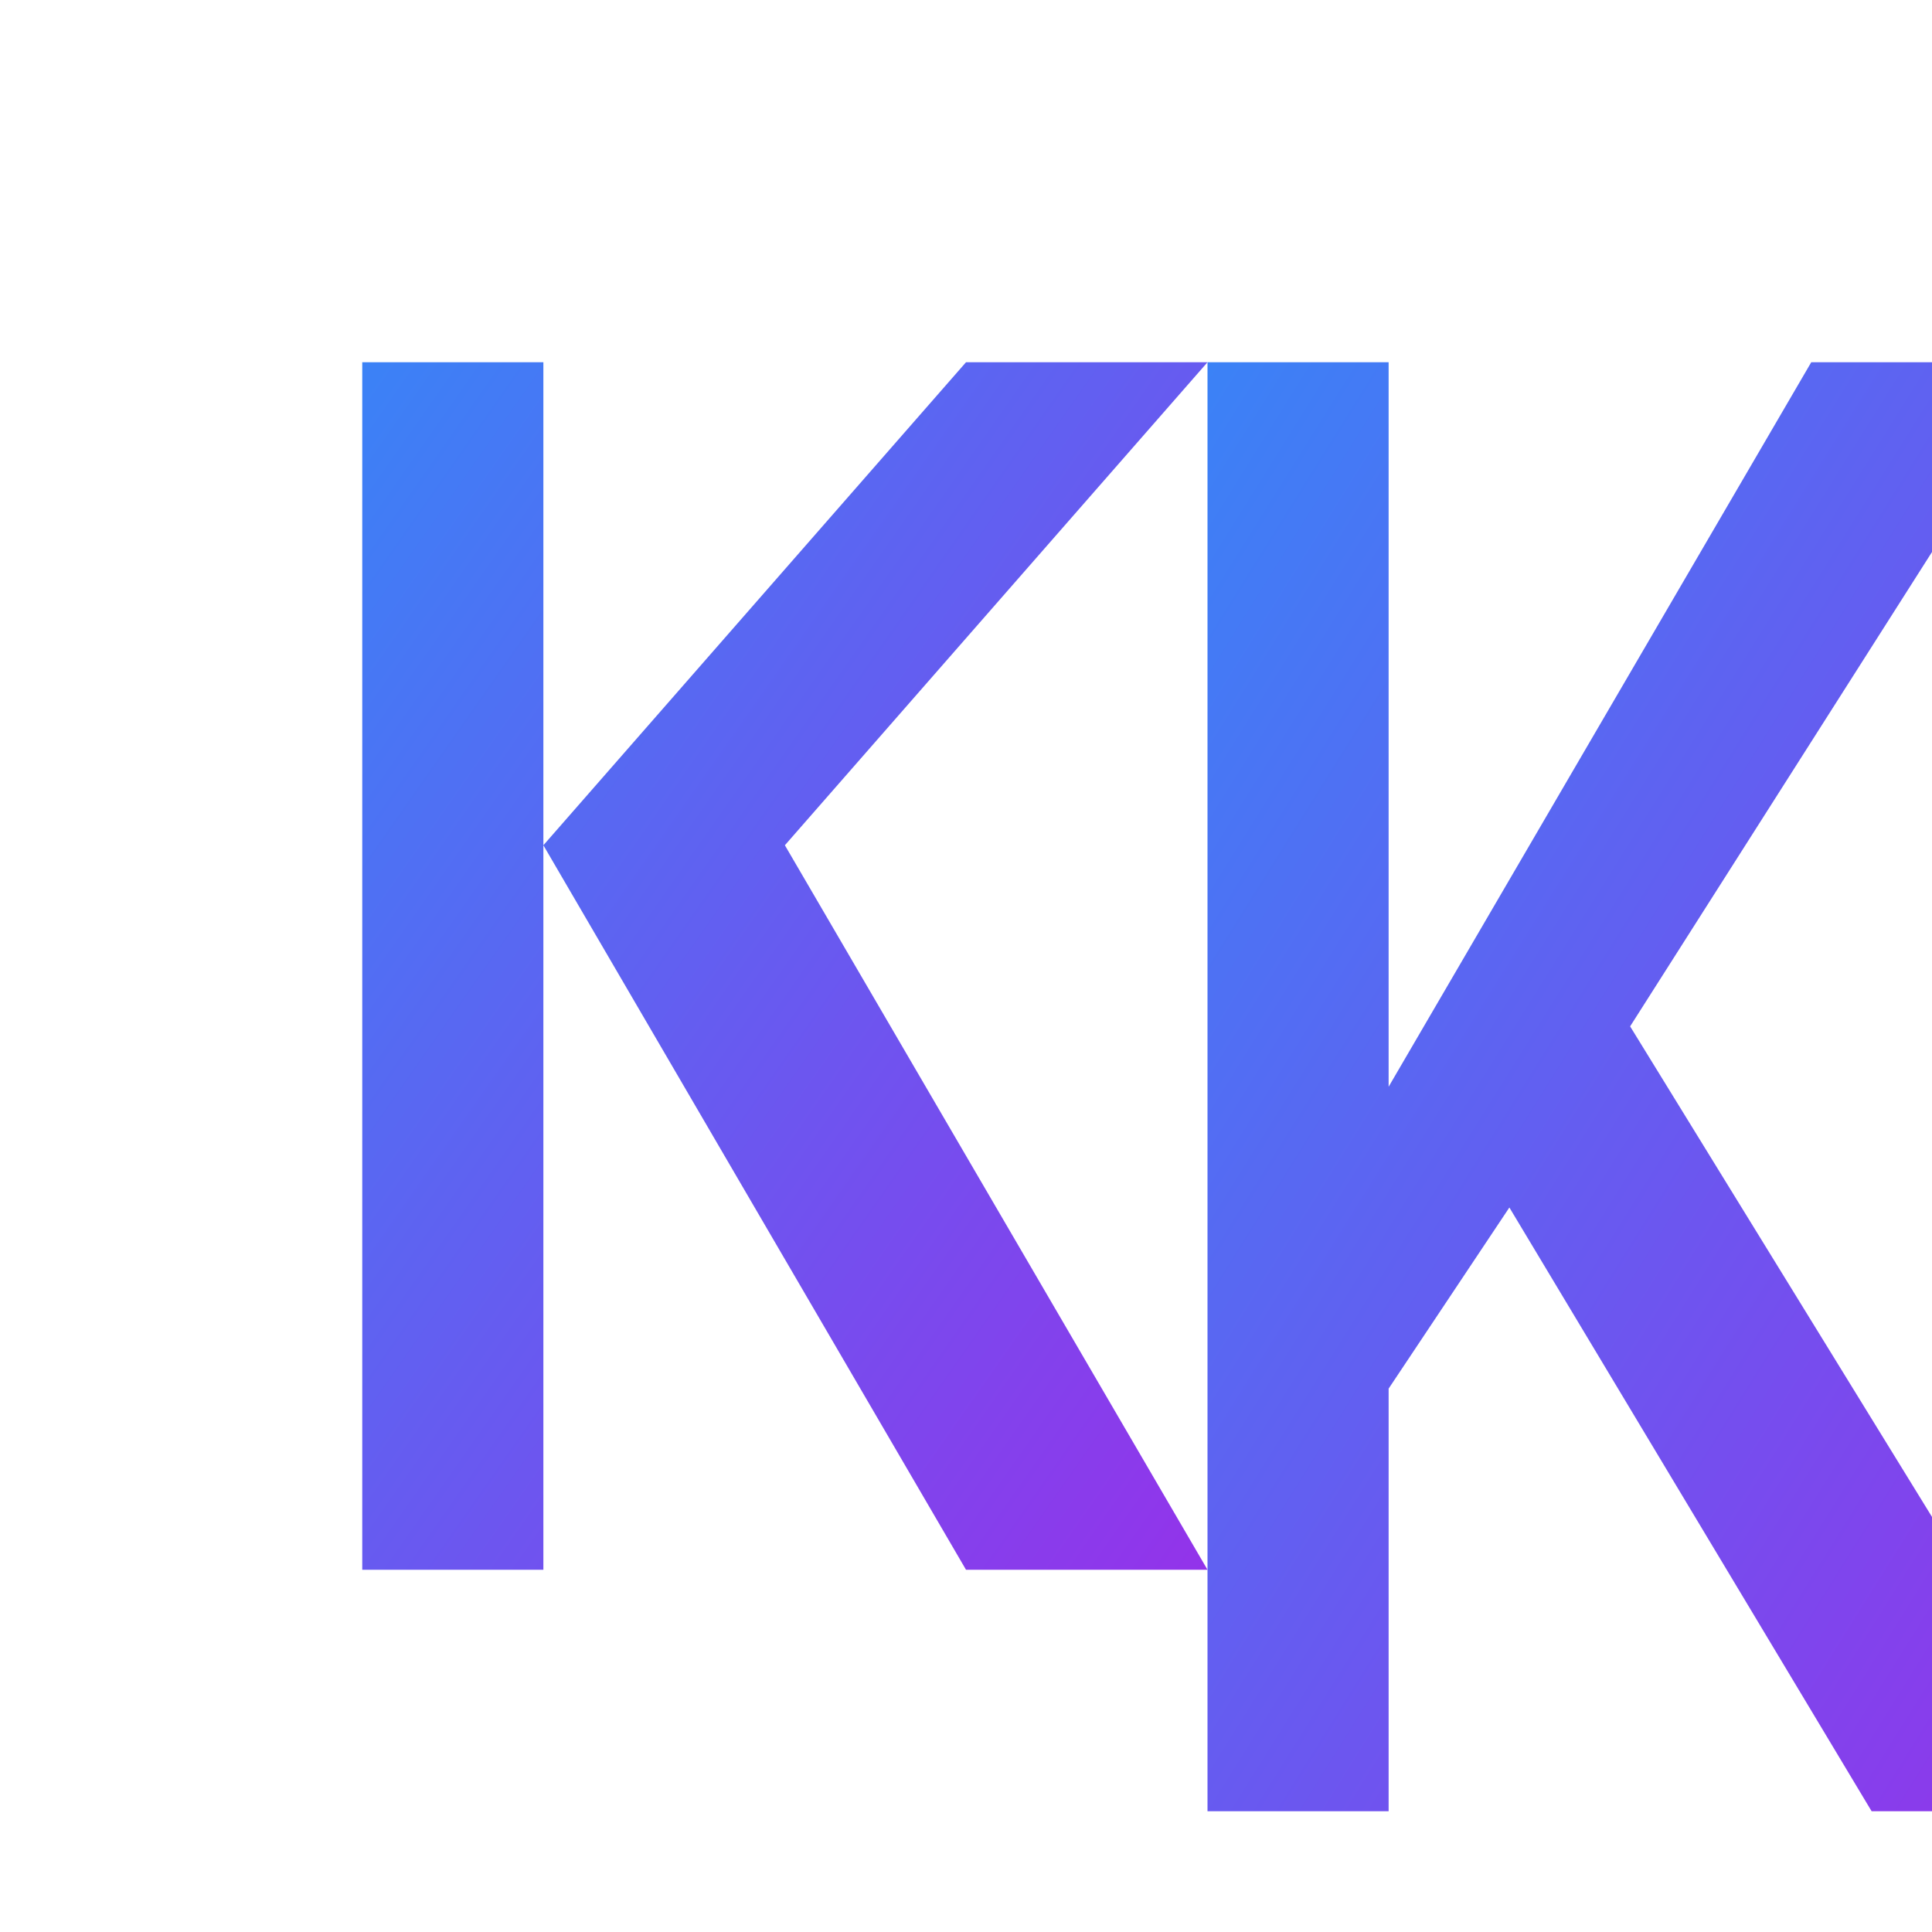
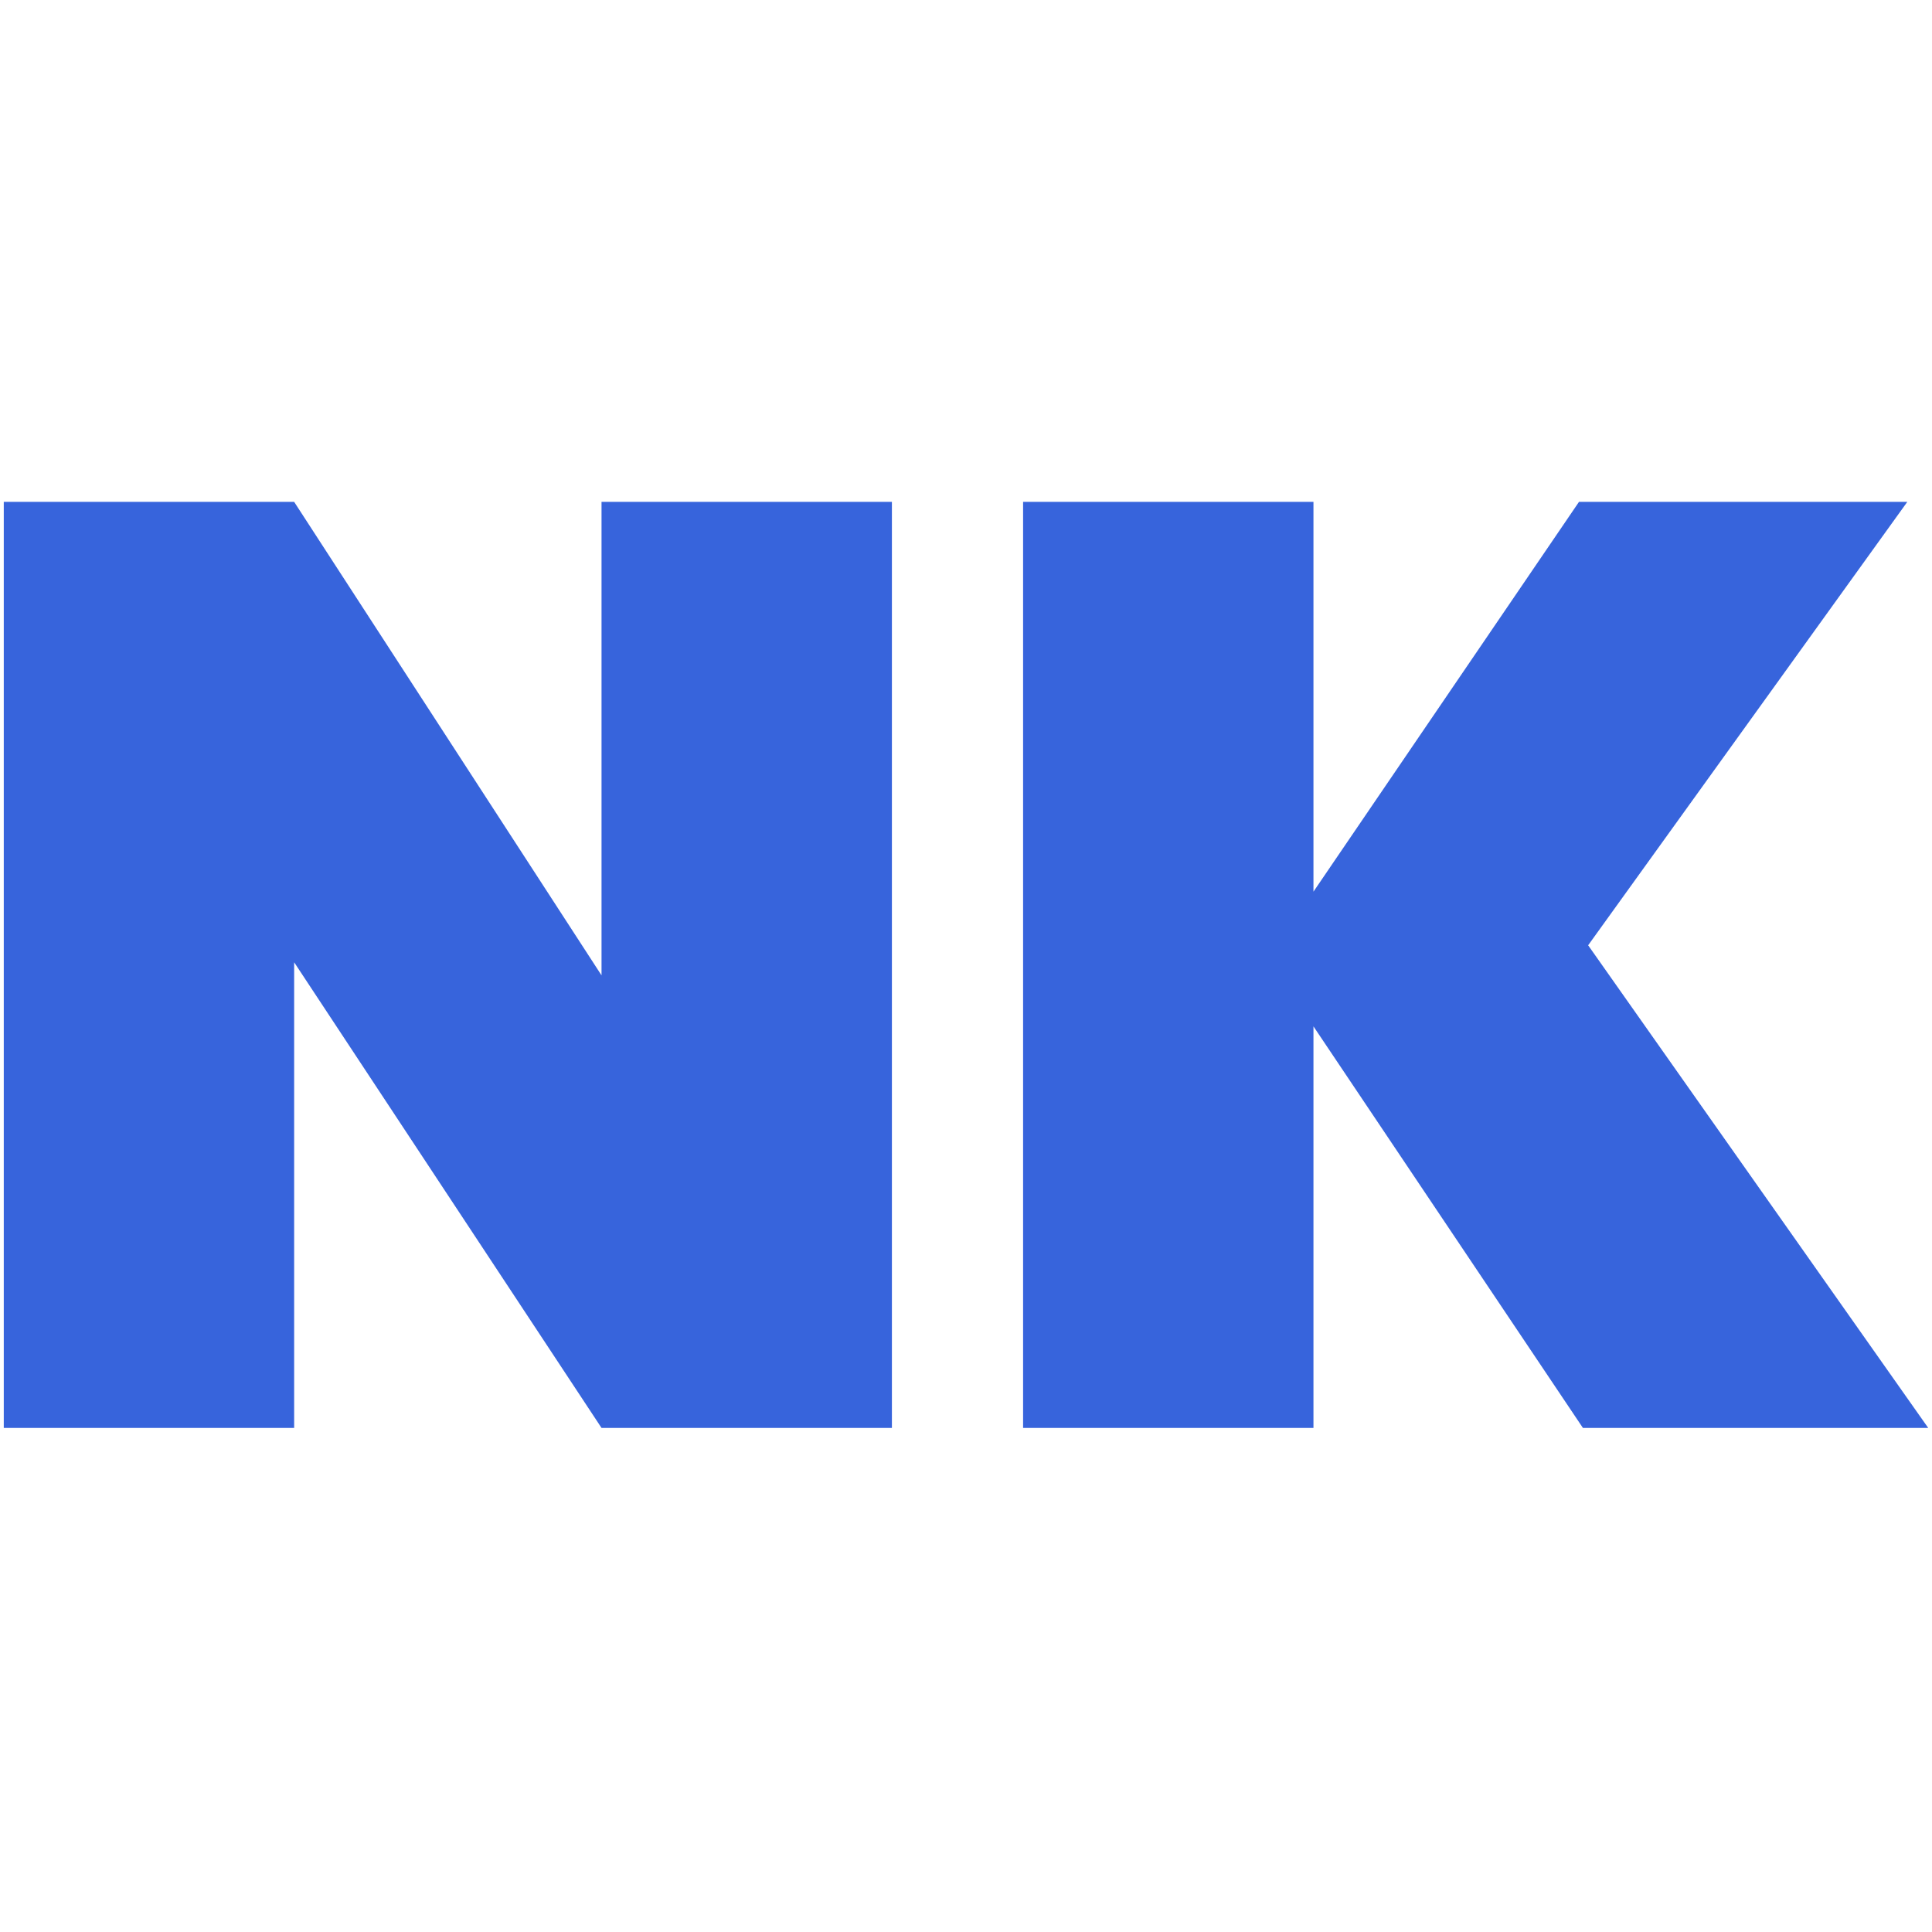
- <svg xmlns="http://www.w3.org/2000/svg" width="32" height="32" viewBox="0 0 32 32" fill="none">
-   <defs>
-     <linearGradient id="gradient" x1="0%" y1="0%" x2="100%" y2="100%">
-       <stop offset="0%" style="stop-color:#3B82F6" />
-       <stop offset="100%" style="stop-color:#9333EA" />
-     </linearGradient>
-   </defs>
-   <path d="M6 6h3v20h-3V6zm3 8l7-8h4l-7 8 7 12h-4l-7-12z" fill="url(#gradient)" />
-   <path d="M20 6h3v12l7-12h4l-7 11 8 13h-4l-6-10-2 3v7h-3V6z" fill="url(#gradient)" />
+ <svg xmlns="http://www.w3.org/2000/svg" width="512" height="512" viewBox="0 0 512 512" fill="none">
+   <path d="M236.364 378.416H159.411L77.953 255.015V378.416H1V133H77.953L159.411 258.481V133H236.364V378.416Z" fill="#3764DC" />
+   <path d="M419.489 378.416L348.082 272V378.416H271.13V133H348.082V236.297L418.449 133H505.454L420.875 250.509L511 378.416H419.489Z" fill="#3764DC" />
</svg>
